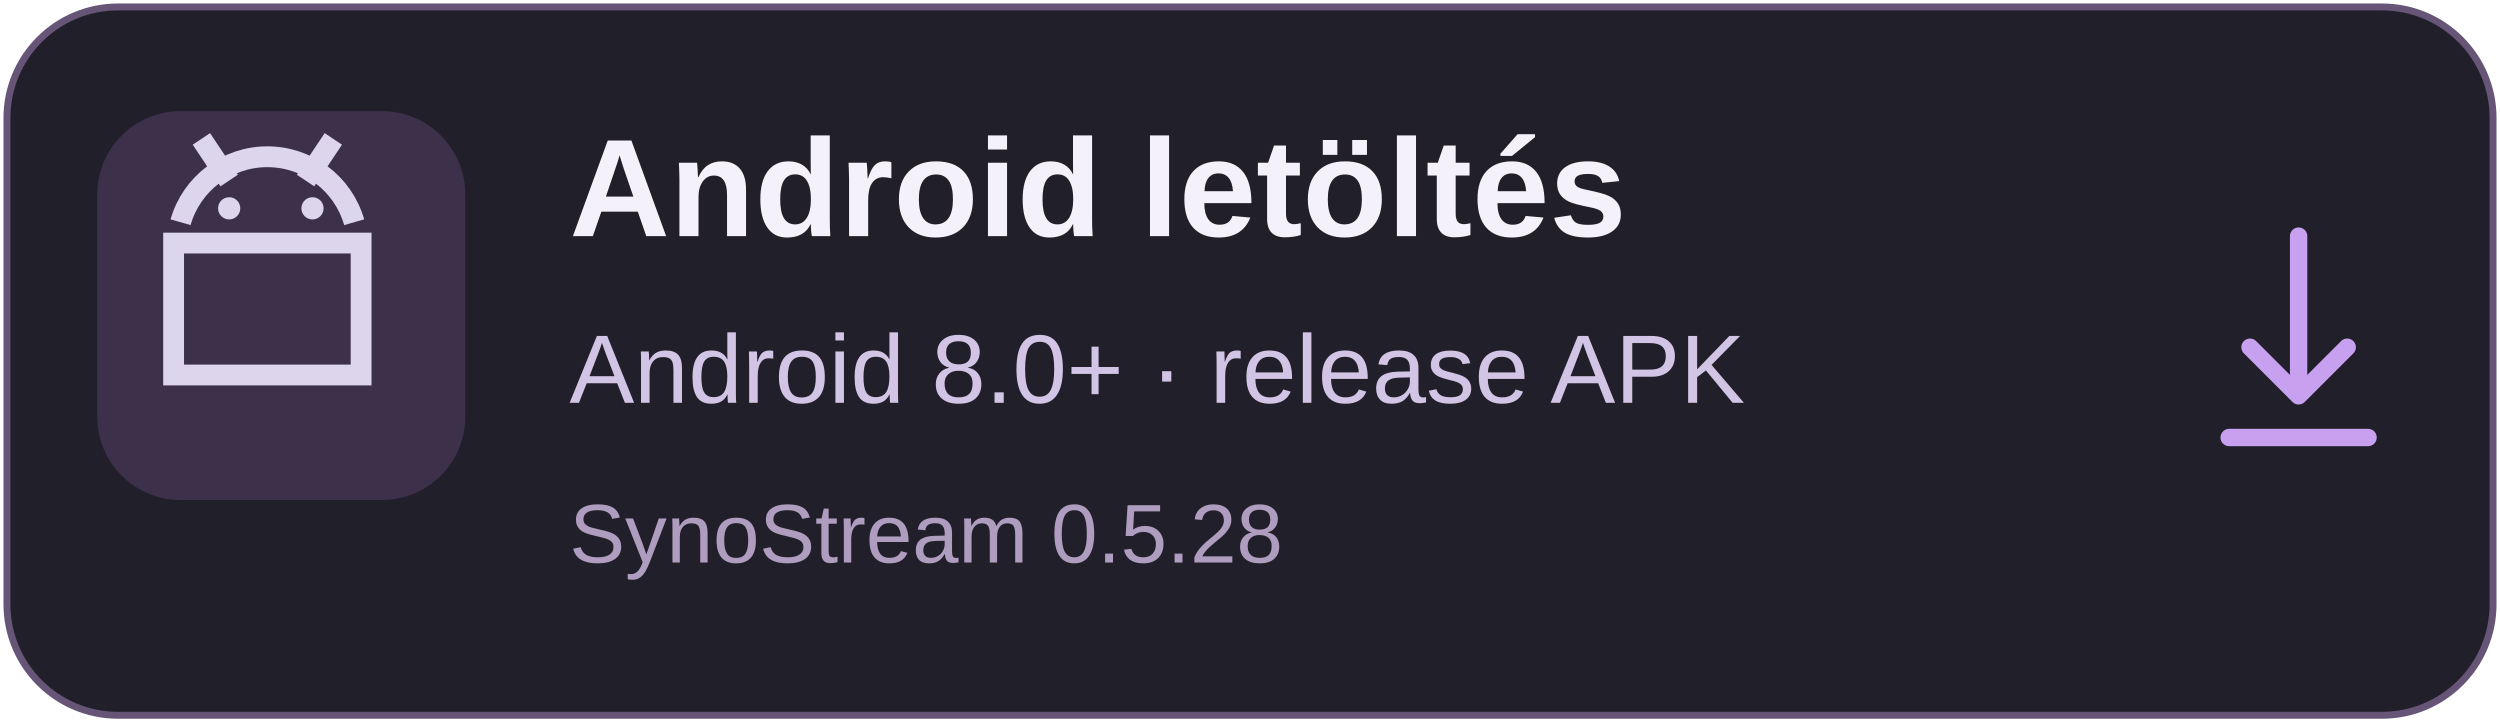
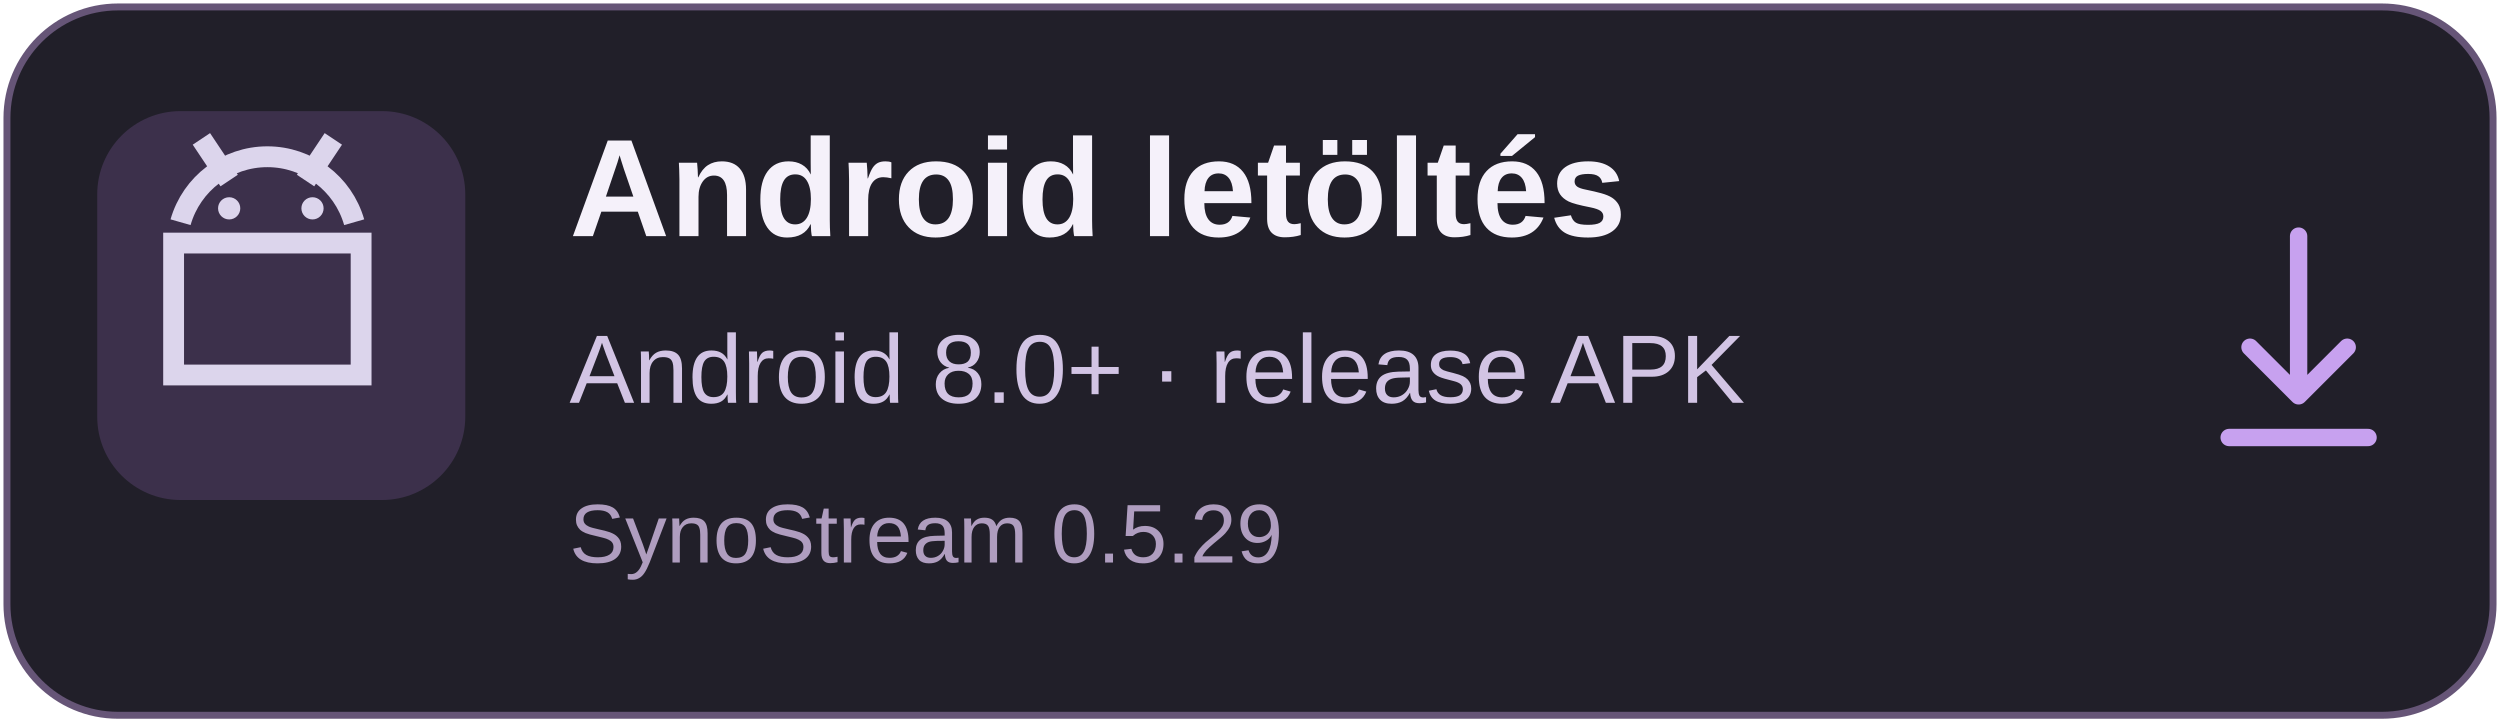
- <svg xmlns="http://www.w3.org/2000/svg" width="360" height="104" viewBox="0 0 360 104" role="img" aria-label="Android 0.5.28 letöltése">
+ <svg xmlns="http://www.w3.org/2000/svg" width="360" height="104" viewBox="0 0 360 104" role="img" aria-label="Android 0.5.29 letöltése">
  <rect x="1" y="1" width="358" height="102" rx="16" fill="#211f29" stroke="#665577" />
  <rect x="14" y="16" width="53" height="56" rx="12" fill="#3c304b" />
  <path d="M25 35h27v19H25zM26 32a13 13 0 0 1 25 0M29 20l4 6m15-6-4 6" stroke="#dcd5ec" stroke-width="3" fill="none" />
  <circle cx="33" cy="30" r="1.6" fill="#dcd5ec" />
  <circle cx="45" cy="30" r="1.6" fill="#dcd5ec" />
  <g fill="#f5f1fa" font-family="Segoe UI,Arial,sans-serif">
    <text x="82" y="34" font-size="20" font-weight="700">Android letöltés</text>
    <text x="82" y="58" font-size="14" fill="#d2c4e4">Android 8.0+ · release APK</text>
-     <text x="82" y="81" font-size="12" fill="#af9dbf">SynoStream 0.5.28</text>
+     <text x="82" y="81" font-size="12" fill="#af9dbf">SynoStream 0.5.29</text>
  </g>
  <path d="M331 34v23m-7-7 7 7 7-7m-17 13h20" stroke="#c7a1ef" stroke-width="2.5" fill="none" stroke-linecap="round" stroke-linejoin="round" />
</svg>
